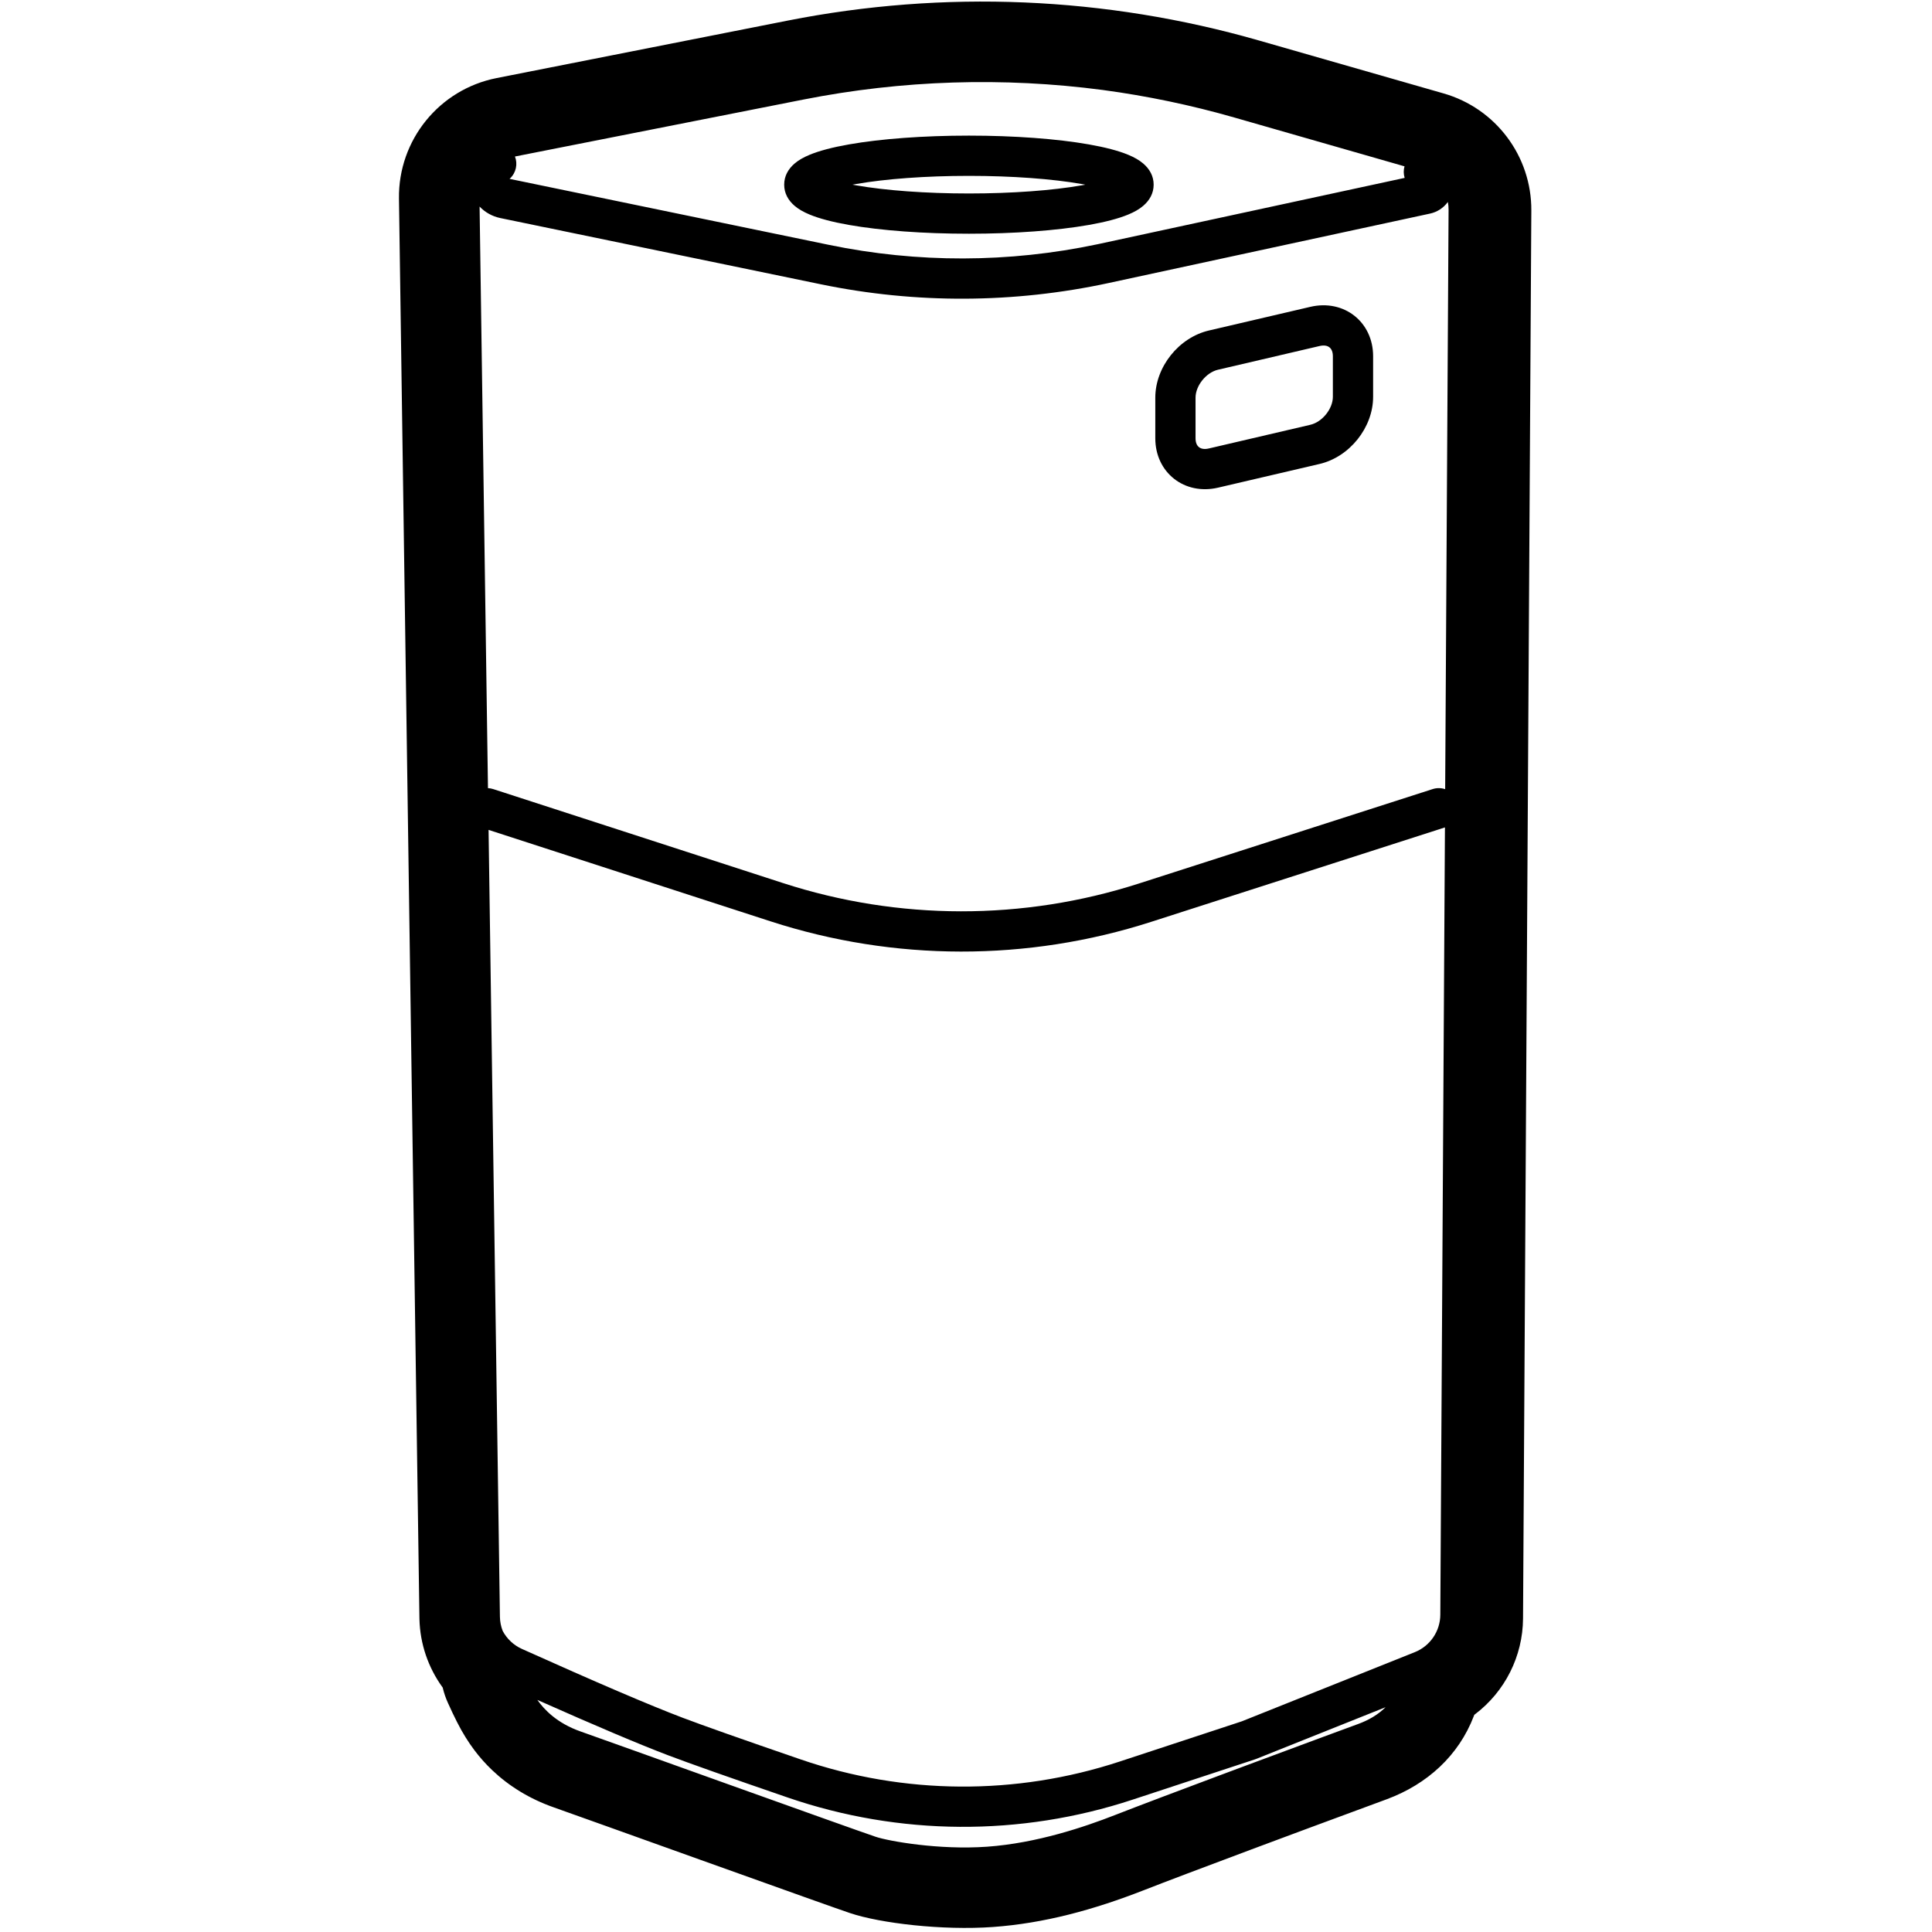
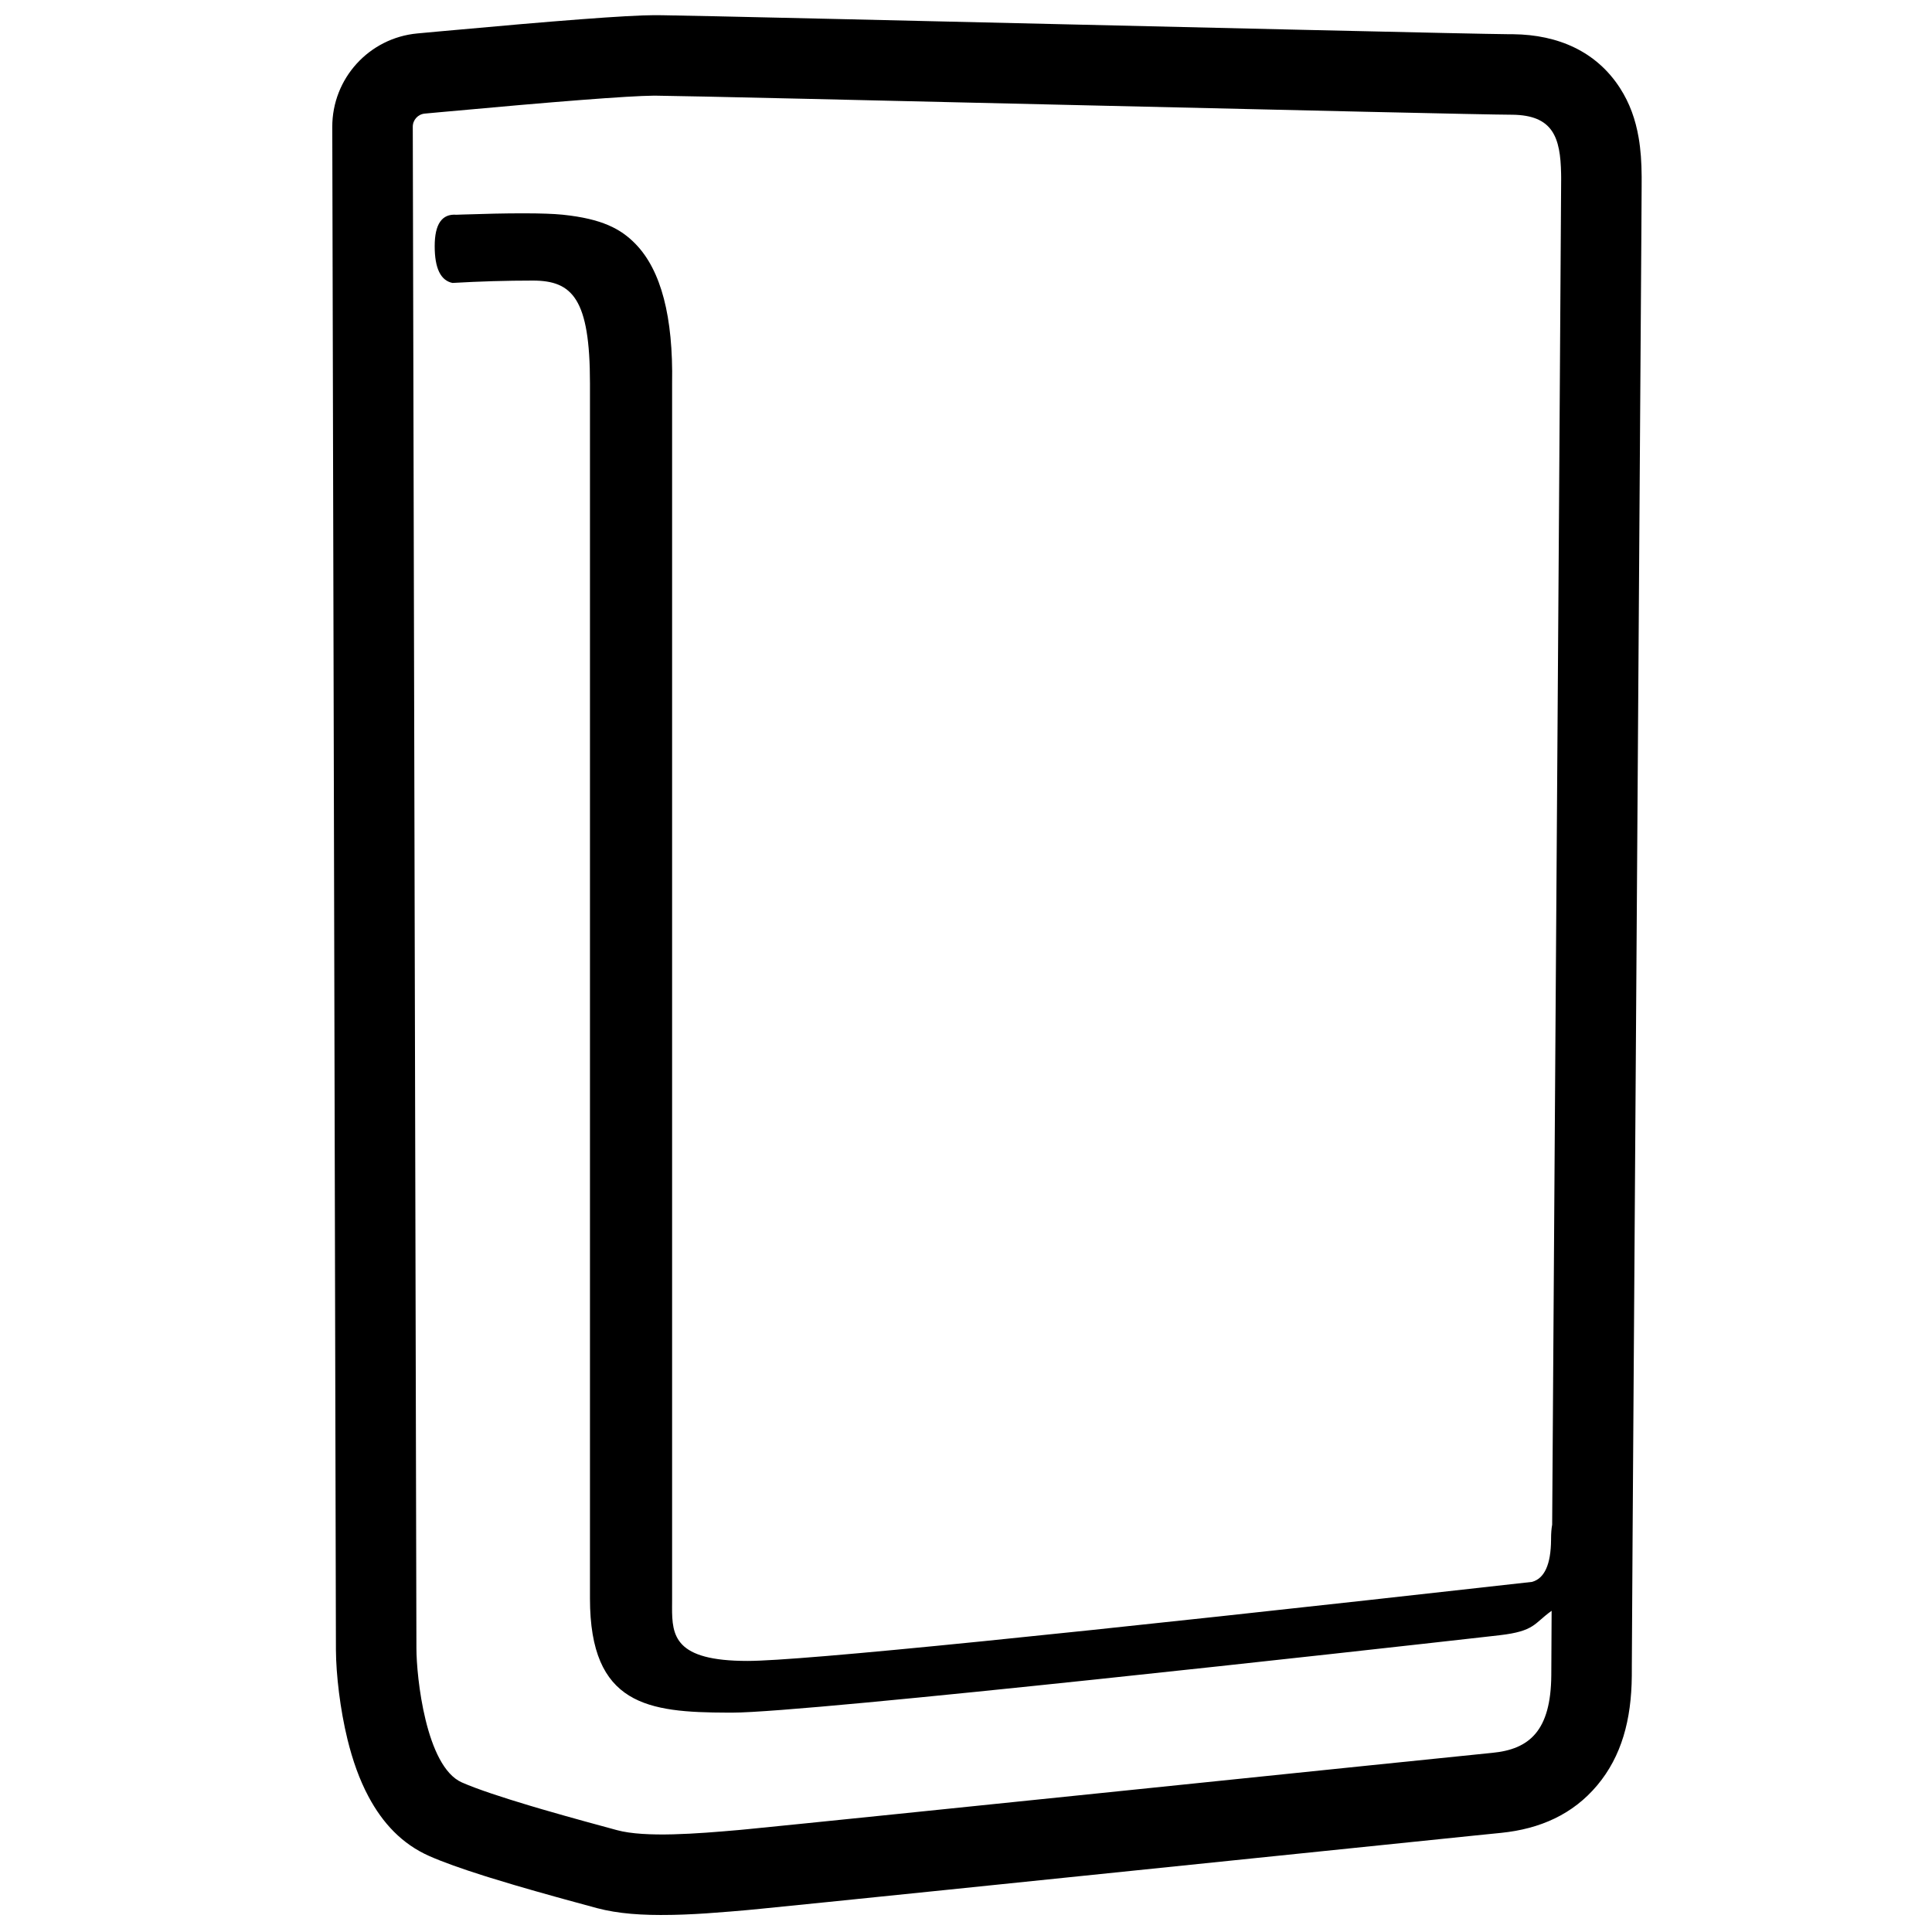
<svg xmlns="http://www.w3.org/2000/svg" height="960" viewBox="0 0 960 960" width="960">
-   <path d="m625.484 20.096 91.847 26.334c25.926 7.434 43.737 31.214 43.579 58.184l-4.123 699.572c-.111 18.86-9.038 36.366-23.763 47.55l-.455.341-.212.563c-7.564 19.792-23.242 33.901-43.062 41.31l-.67.247c-5.373 1.959-20.62 7.594-37.403 13.828l-1.201.446c-.201.075-.401.149-.602.224l-1.222.454-1.226.456-1.229.457c-.205.076-.41.152-.615.229l-1.848.687-1.558.579c-5.712 2.125-11.422 4.253-16.817 6.268l-3.079 1.15c-23.981 8.964-42.684 16.04-53.369 20.217-25.086 9.806-49.642 16.501-75.09 18.322-25.016 1.79-55.907-1.832-71.034-6.927-6.038-2.034-29.466-10.386-74.232-26.422-.107-.038-.107-.038-.215-.077-5.729-2.052-38.145-13.668-45.986-16.476-14.866-5.323-23.439-8.384-26.688-9.524-12.145-4.263-22.359-10.62-30.668-18.523-3.315-3.152-6.196-6.425-8.755-9.817-1.771-2.347-2.985-4.168-4.488-6.569-2.737-4.371-5.496-9.846-8.765-17.094-1.067-2.366-1.884-4.761-2.467-7.16l-.086-.375-.17-.231c-7.026-9.717-11.091-21.455-11.393-33.777l-.012-.606-10.163-705.251c-.419-29.056 19.991-54.258 48.5-59.887l144.691-28.571c77.693-15.341 157.922-11.959 234.047 9.868zm-358.477 824.585.108.152c3.216 4.489 9.444 11.336 21.346 15.514 14.922 5.238 133.624 47.95 146.641 52.334 6.415 2.161 31.423 6.653 55.411 4.936 24.688-1.767 48.485-9.856 63.382-15.679 11.703-4.575 31.693-12.115 52.147-19.765l1.78-.665 3.084-1.152c.879-.328 1.757-.656 2.635-.984l1.754-.655c.832-.311 1.664-.621 2.493-.93l1.656-.618c26.186-9.761 50.293-18.662 55.484-20.554 5.205-1.897 9.866-4.634 13.56-8.32l-64.005 25.59c-.386.154-.776.296-1.171.426l-60.629 19.961c-55.691 18.336-115.851 17.948-171.301-1.103-29.054-9.982-48.765-16.941-59.304-20.941-14.236-5.403-35.881-14.57-65.071-27.548zm450.977-433.543-146.019 46.935c-61.469 19.758-127.597 19.673-189.014-.244l-140.182-45.459 5.638 390.99c.035 2.434.509 4.804 1.367 7.01 2.059 3.895 5.38 7.09 9.558 8.969 36.992 16.631 63.608 28.029 79.845 34.192 10.278 3.901 29.847 10.809 58.705 20.725 51.322 17.633 107.003 17.992 158.548 1.021l60.629-19.961 85.947-34.365c7.615-3.045 12.627-10.399 12.675-18.6zm1.452-310.795-.142.192c-2.063 2.759-5.093 4.814-8.724 5.599l-159.619 34.483c-47.127 10.181-95.863 10.4-143.08.643l-159.292-32.916c-3.939-.814-7.52-2.81-10.276-5.699l4.167 288.98c.877.04 1.764.196 2.64.48l144.01 46.7c57.424 18.622 119.253 18.701 176.725.228l146.019-46.935c2.11-.678 4.281-.618 6.233.036l1.695-287.895c.008-1.326-.114-2.63-.355-3.896zm-37.142 76.677v20.146c0 15.284-11.682 29.891-26.635 33.381l-50.42 11.767c-16.686 3.894-31.18-7.465-31.18-24.556v-20.146c0-15.284 11.682-29.891 26.635-33.381l50.42-11.767c16.686-3.894 31.18 7.465 31.18 24.556zm-26.635-5.079-50.42 11.767c-5.932 1.384-11.18 7.947-11.18 13.904v20.146c0 4.15 2.436 6.059 6.635 5.079l50.42-11.767c5.932-1.384 11.18-7.947 11.18-13.904v-20.146c0-4.15-2.436-6.059-6.635-5.079zm-256.473-122.47-143.303 28.297c1.454 3.733.545 8.085-2.473 10.915l-.213.193 158.721 32.799c44.024 9.097 89.449 8.99 133.421-.309l1.388-.297 151.244-32.675-.054-.179c-.528-1.806-.541-3.74-.02-5.564l-84.516-24.243c-21.518-6.172-43.393-10.741-65.447-13.699-49.363-6.501-99.608-4.942-148.749 4.762zm82.263 17.916c22.532 0 43.707 1.574 59.566 4.361 8.116 1.426 14.738 3.149 19.635 5.184 2.981 1.239 5.449 2.634 7.444 4.347 3.121 2.681 5.146 6.185 5.146 10.483 0 4.298-2.025 7.803-5.146 10.483-1.995 1.713-4.464 3.108-7.444 4.347-4.897 2.035-11.519 3.757-19.635 5.184-15.859 2.787-37.033 4.361-59.566 4.361s-43.707-1.574-59.566-4.361c-8.116-1.426-14.738-3.149-19.635-5.184-2.981-1.239-5.449-2.634-7.444-4.347-3.121-2.681-5.146-6.185-5.146-10.483 0-4.298 2.025-7.803 5.146-10.483 1.995-1.713 4.464-3.108 7.444-4.347 4.897-2.035 11.519-3.757 19.635-5.184 15.859-2.787 37.033-4.361 59.566-4.361zm0 20c-21.443 0-41.483 1.49-56.104 4.059-.425.075-.844.15-1.256.226l-.482.089.482.09c.206.038.414.076.624.114l.633.112c14.621 2.57 34.661 4.059 56.104 4.059s41.483-1.49 56.104-4.059c.425-.075.844-.15 1.256-.226l.48-.09-.48-.089c-.206-.038-.414-.076-.624-.114l-.633-.112c-14.621-2.57-34.661-4.059-56.104-4.059z" />
+   <path d="m324.953 7.541h1.378l3.285.038c9.643.137 32.377.627 84.113 1.817l232.786 5.406c62.458 1.433 93.611 2.1 102.581 2.188l2.785.016c22.404.254 41.366 8.593 53.084 26.751 4.887 7.572 7.734 15.738 9.266 24.633 1.039 6.034 1.447 12.164 1.497 19.436l-.009 4.919c-.018 4.275-.063 12.117-.152 26.182l-4.334 643.629c-.22 34.181-.343 55.035-.385 64.812l-.017 5.327c-.167 21.934-5.139 40.007-17.107 54.327-12.209 14.609-28.581 21.737-47.715 23.708l-13.09 1.32-262.022 26.957c-48.171 4.944-78.813 8.065-92.873 9.452l-6.241.605-1.717.157-7.051.602c-9.061.752-15.83 1.211-22.504 1.472l-1.106.042-1.106.038c-.923.03-1.848.057-2.782.081l-1.992.044c-14.486.27-26.34-.578-36.861-3.355l-15.938-4.347-4.816-1.331c-6.851-1.904-13.251-3.724-19.387-5.527l-1.411-.416c-4.069-1.201-7.94-2.372-11.607-3.512l-3.015-.945c-11.28-3.568-20.265-6.759-27.136-9.789-13.656-6.023-23.21-16.423-30.204-29.477-4.555-8.503-7.934-18.069-10.516-28.621-3.636-14.86-5.634-32.037-5.714-44.287l-1.814-756.807c-.054-24.092 18.272-44.243 42.272-46.47l11.172-1.03c58.318-5.345 92.866-7.989 106.403-8.044zm1.086 40h-1.406c-12.407.111-47.747 2.845-106.019 8.206l-7.557.698c-3.378.313-5.959 3.151-5.951 6.543l1.811 756.048c0 14.072 4.66 58.739 22.578 66.642 7.732 3.41 20.497 7.568 33.648 11.503l3.313.985 2.826.83c15.291 4.466 30.13 8.431 37.231 10.375 14.16 3.878 40.48 1.71 60.074 0l1.551-.142 3.597-.346c46.443-4.54 345.712-35.54 369.119-37.84l.641-.062c18.523-1.784 29.125-10.98 29.335-38.592l.164-31.971.272-.208-.551.393c-8.454 6.05-8.073 9.92-25.594 11.936l-7.971.905c-53.412 6.035-335.583 37.555-373.251 37.555l-2.418-.003c-39.284-.116-68.33-3.557-68.33-56.703v-603.848c0-41.986-8.733-51.027-28.392-51.027-13.106 0-26.415.39-39.927 1.171-5.89-1.211-8.835-7.3-8.835-18.267 0-10.967 3.597-16.172 10.79-15.615l3.325-.116c11.288-.38 20.889-.577 28.804-.591h1.747c8.157.015 14.402.237 18.735.667l.389.04c19.201 2.015 28.665 6.917 36.086 14.595 12.63 13.069 18.66 36.116 18.092 69.143l-.001 604.57-.021 3.467c-.051 14.386 1.248 26.826 37.483 26.826 26.476 0 156.419-13.092 389.827-39.275 6.22-1.709 9.374-8.694 9.461-20.954l.002-.529c0-2.657.182-4.973.547-6.948l1.374-205.74c1.395-205.552 3.09-450.752 3.09-462.572v-1.196l-.021-1.705c-.322-18.16-4.036-29.156-24.28-29.385l-.651-.004c-21.672 0-398.904-9.271-424.737-9.459z" />
</svg>
